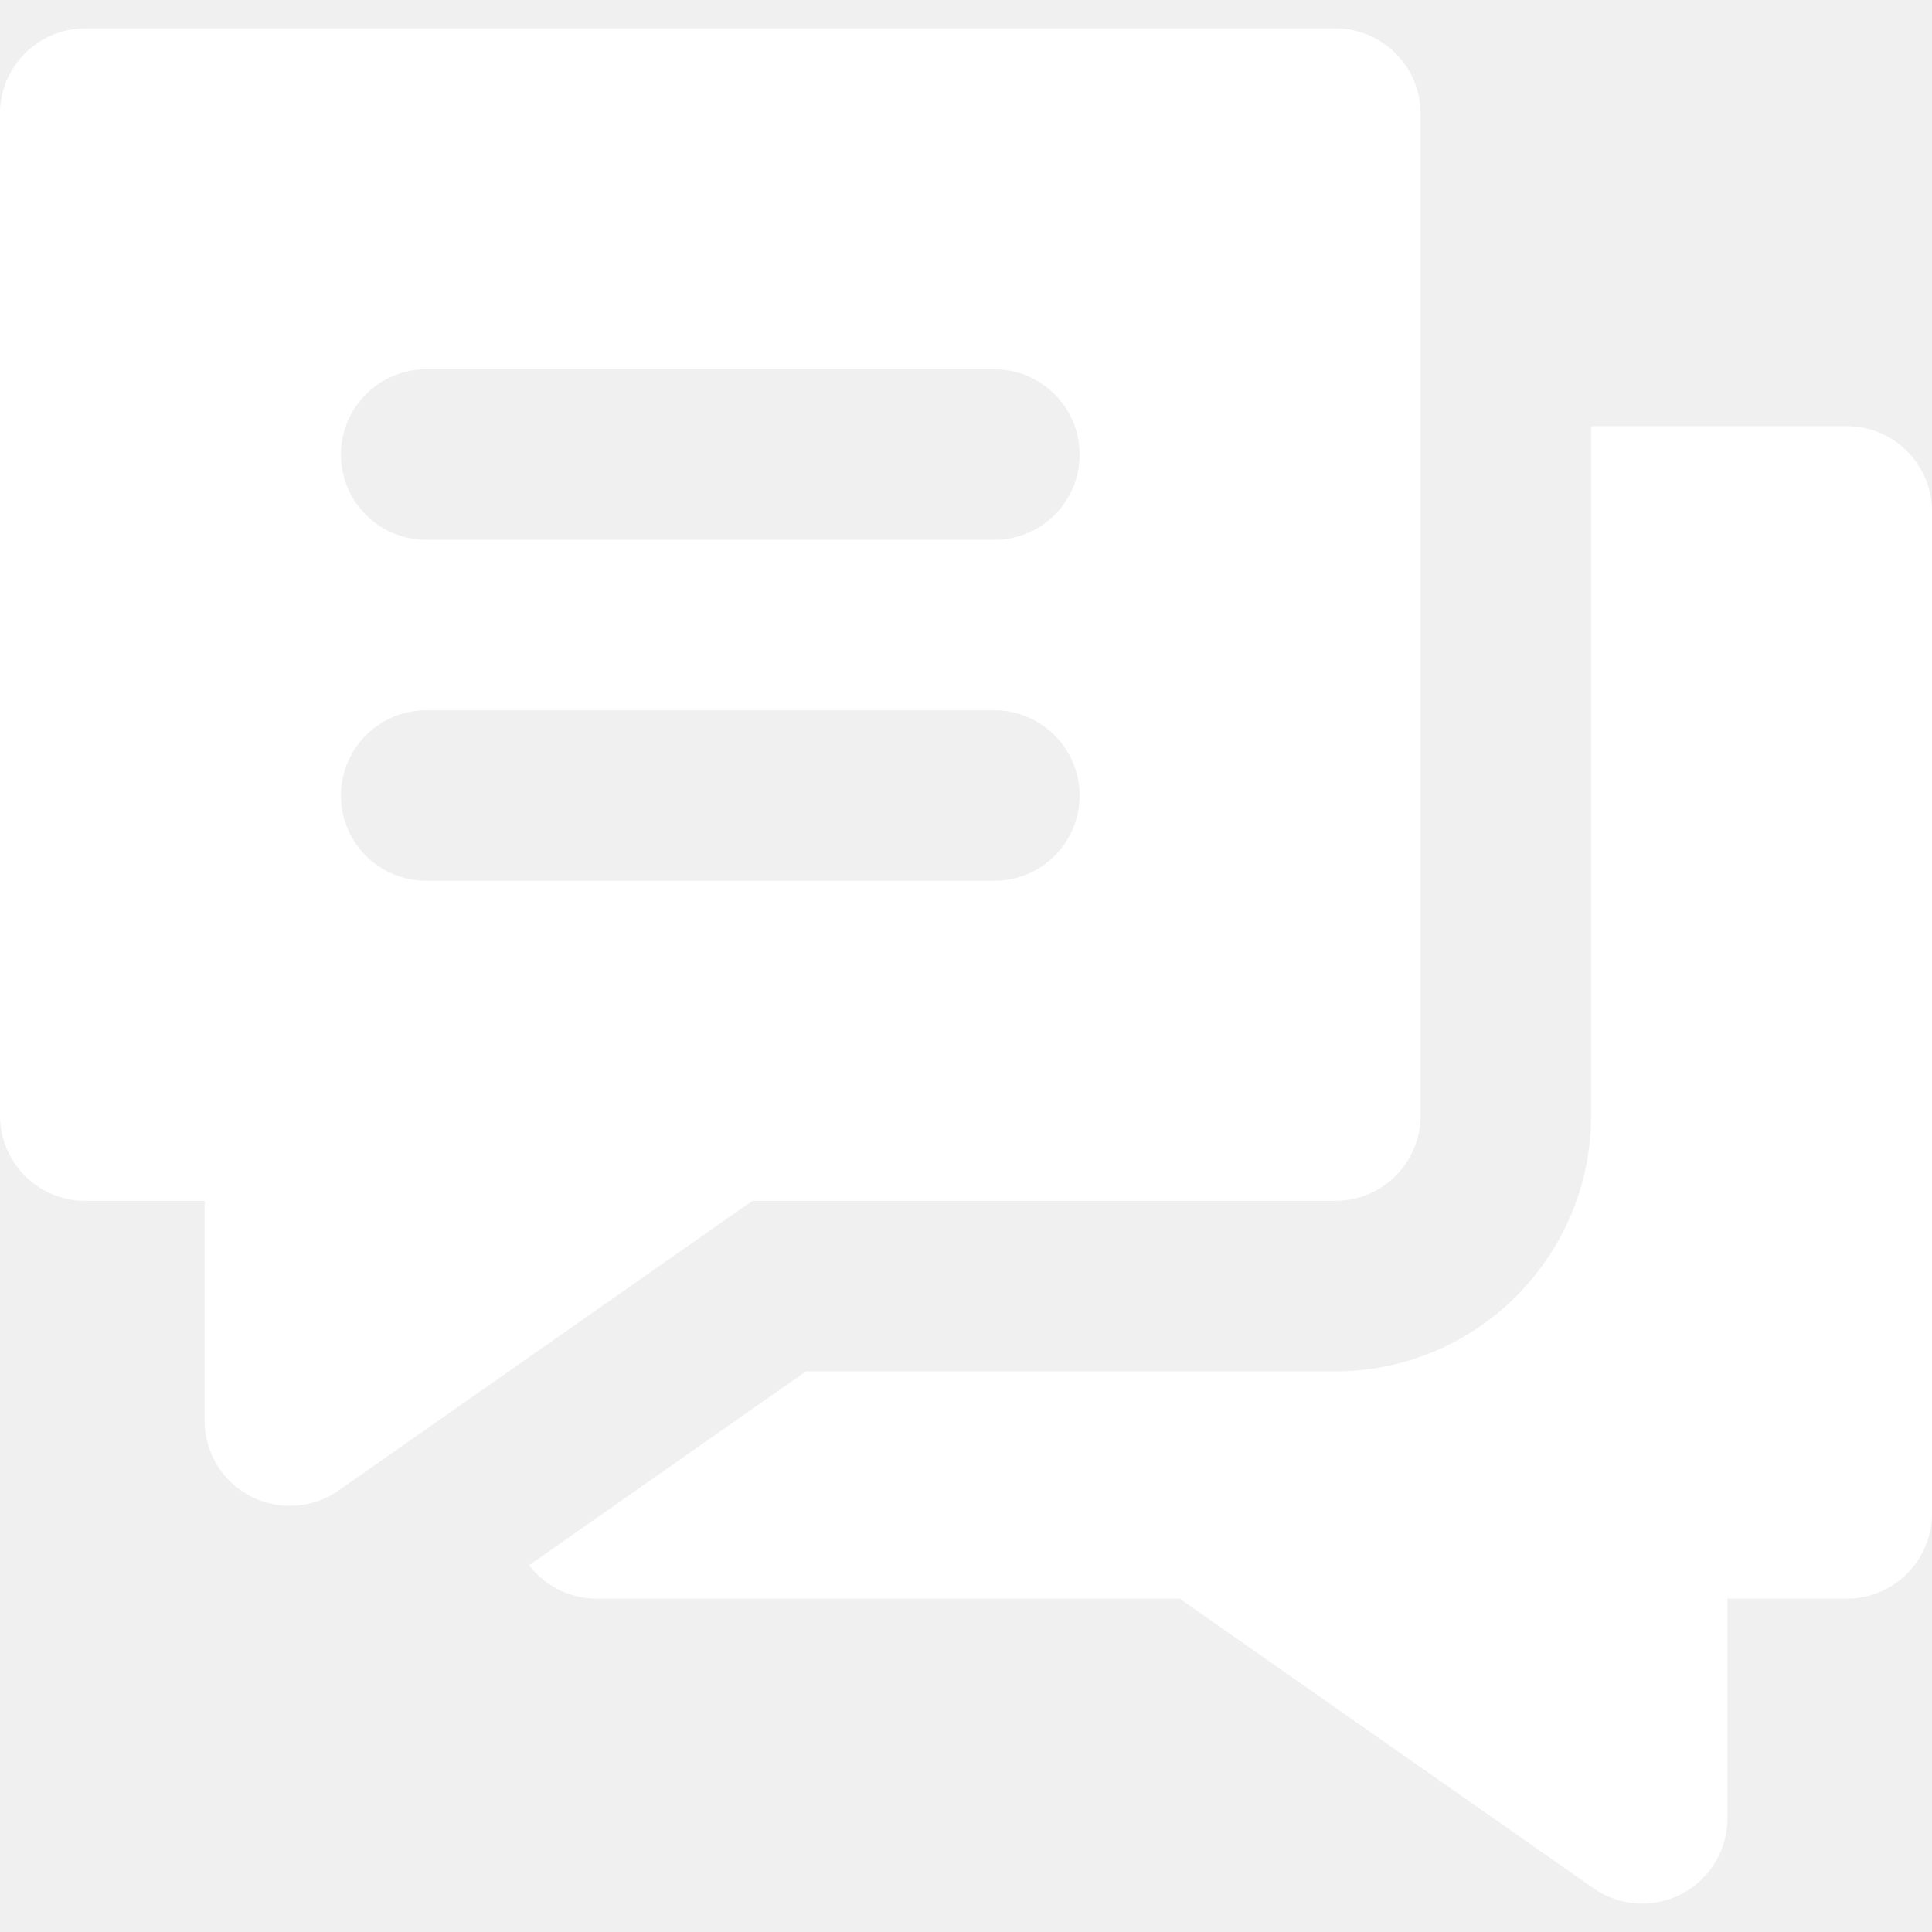
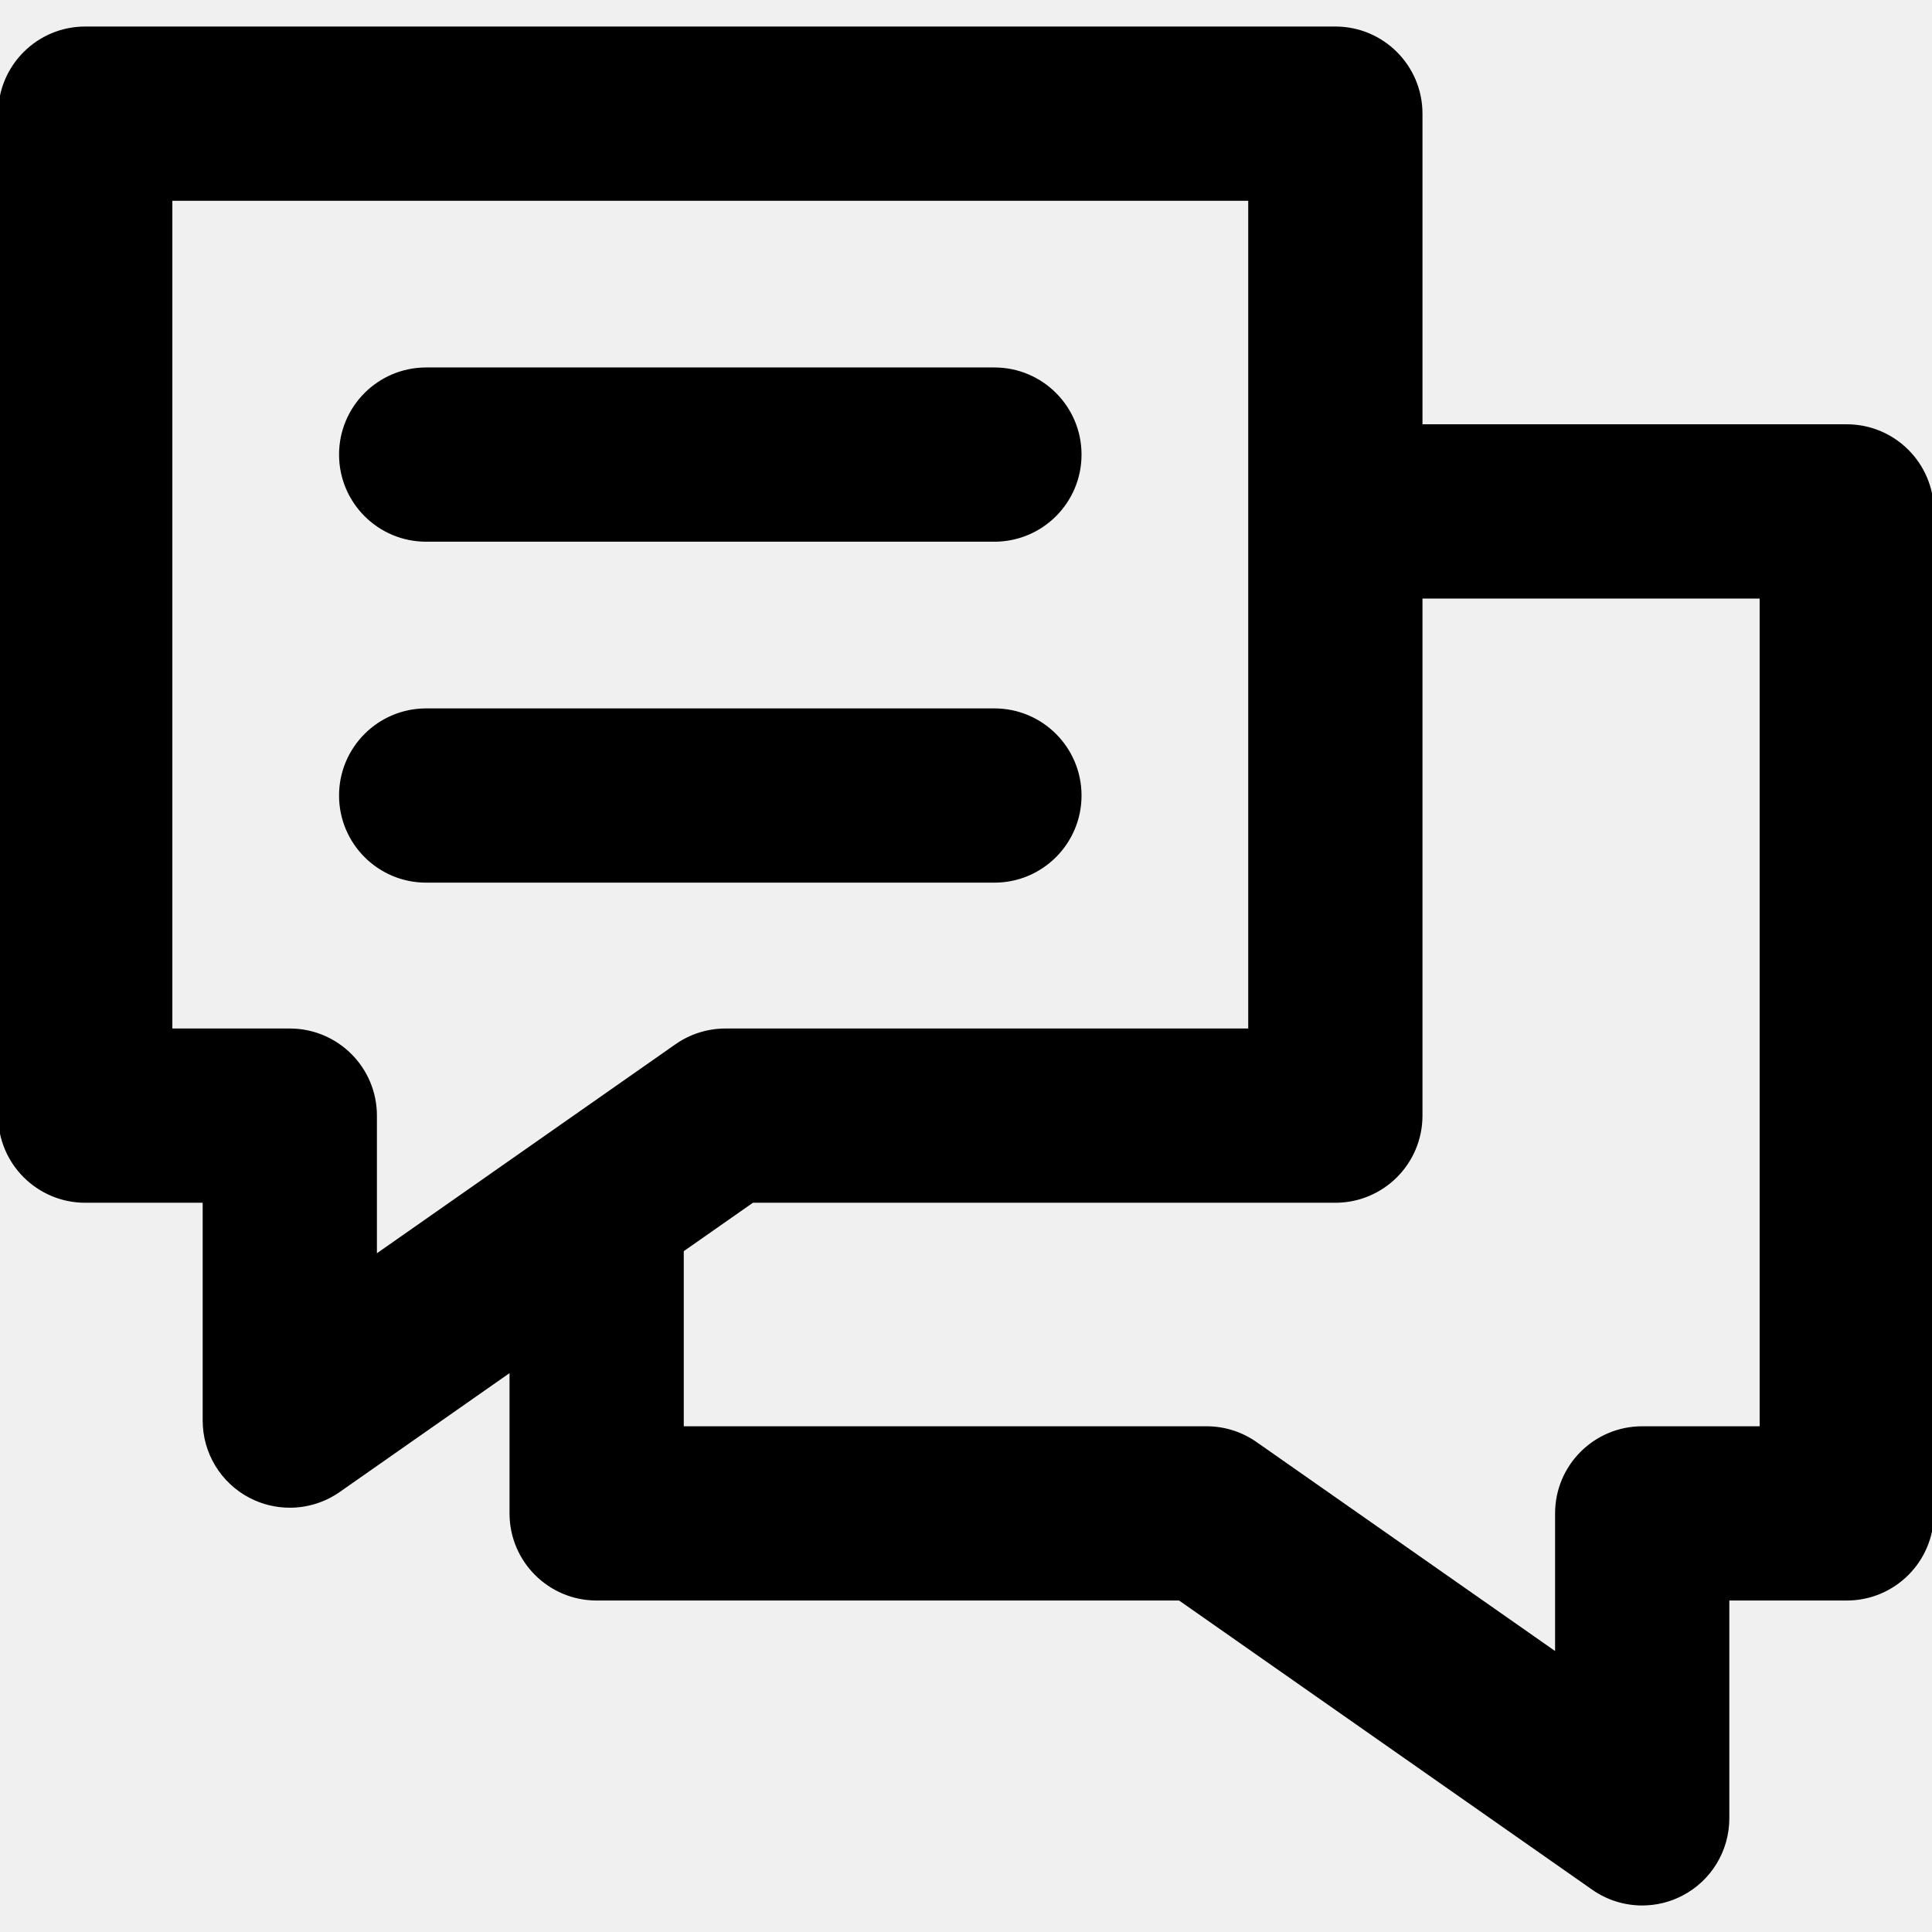
- <svg xmlns="http://www.w3.org/2000/svg" fill="#ffffff" height="800px" width="800px" version="1.1" id="Layer_1" viewBox="0 0 512 512" xml:space="preserve">
+ <svg xmlns="http://www.w3.org/2000/svg" fill="#000000" height="800px" width="800px" version="1.1" id="Layer_1" viewBox="0 0 512 512" xml:space="preserve" stroke="#000000">
  <g id="SVGRepo_bgCarrier" stroke-width="0" />
  <g id="SVGRepo_tracerCarrier" stroke-linecap="round" stroke-linejoin="round" />
  <g id="SVGRepo_iconCarrier">
    <g>
      <g>
-         <path d="M489.412,112.94h-67.765v22.588v22.588v137.537c0,37.365-30.398,67.765-67.765,67.765H213.611l-21.512,15.059 l-32.27,22.588l-19.617,13.732c4.129,5.376,10.603,8.856,17.906,8.856H312.63l109.618,76.734 c3.869,2.708,8.401,4.084,12.955,4.084c3.567,0,7.148-0.843,10.43-2.552c7.469-3.891,12.156-11.613,12.156-20.036v-58.229h31.624 c12.475,0,22.588-10.112,22.588-22.588V135.528C512,123.053,501.886,112.94,489.412,112.94z" />
+         <path d="M489.412,112.941H376.471V30.118c0-12.475-10.114-22.588-22.588-22.588H22.588C10.114,7.529,0,17.643,0,30.118v265.537 c0,12.475,10.114,22.588,22.588,22.588h31.624v58.228c0,8.422,4.686,16.146,12.157,20.036c3.281,1.709,6.862,2.552,10.43,2.552 c4.552,0,9.086-1.375,12.955-4.082l45.776-32.045v38.135c0,12.475,10.114,22.588,22.588,22.588h154.511l109.618,76.734 c3.869,2.708,8.401,4.082,12.955,4.082c3.567,0,7.148-0.843,10.43-2.552c7.471-3.89,12.157-11.613,12.157-20.036v-58.228h31.624 c12.475,0,22.588-10.114,22.588-22.588V135.529C512,123.055,501.886,112.941,489.412,112.941z M99.388,333.086v-37.432 c0-12.475-10.114-22.588-22.588-22.588H45.176V52.706h286.118v82.793c0,0.011-0.002,0.02-0.002,0.03c0,0.01,0.002,0.02,0.002,0.03 v137.507H192.25c-4.634,0-9.157,1.426-12.954,4.082L99.388,333.086z M466.824,378.478H435.2 c-12.475,0-22.588,10.114-22.588,22.588v37.432l-79.908-55.938c-3.796-2.658-8.318-4.082-12.954-4.082H180.706v-47.17 l18.665-13.065h154.511c12.475,0,22.588-10.114,22.588-22.588V158.118h90.353V378.478z" />
      </g>
    </g>
    <g>
      <g>
-         <path d="M353.882,7.529H22.588C10.114,7.529,0,17.641,0,30.118v265.535c0,12.476,10.114,22.588,22.588,22.588h31.624v58.229 c0,8.422,4.686,16.145,12.157,20.036c3.281,1.709,6.862,2.552,10.43,2.552c4.552,0,9.086-1.376,12.955-4.084l45.776-32.044 l22.588-15.812l22.588-15.812l18.665-13.067h154.511c12.475,0,22.588-10.112,22.588-22.588V158.116v-22.588V112.94V30.118 C376.471,17.641,366.357,7.529,353.882,7.529z M263.529,233.412h-13.779H112.941c-12.475,0-22.588-10.115-22.588-22.588 c0-12.476,10.113-22.588,22.588-22.588h150.588c9.047,0,16.831,5.332,20.436,13.014c1.366,2.911,2.152,6.147,2.152,9.574 C286.118,223.297,276.004,233.412,263.529,233.412z M263.529,143.057H112.941c-12.475,0-22.588-10.114-22.588-22.588 c0-12.475,10.113-22.588,22.588-22.588h150.588c12.475,0,22.588,10.114,22.588,22.588 C286.118,132.944,276.004,143.057,263.529,143.057z" />
+         <path d="M263.529,97.882H112.941c-12.475,0-22.588,10.113-22.588,22.588s10.113,22.588,22.588,22.588h150.588 c12.475,0,22.588-10.114,22.588-22.588S276.004,97.882,263.529,97.882z" />
+       </g>
+     </g>
+     <g>
+       <g>
+         <path d="M263.529,188.235H112.941c-12.475,0-22.588,10.114-22.588,22.588s10.113,22.588,22.588,22.588h150.588 c12.475,0,22.588-10.113,22.588-22.588S276.004,188.235,263.529,188.235z" />
      </g>
    </g>
  </g>
</svg>
